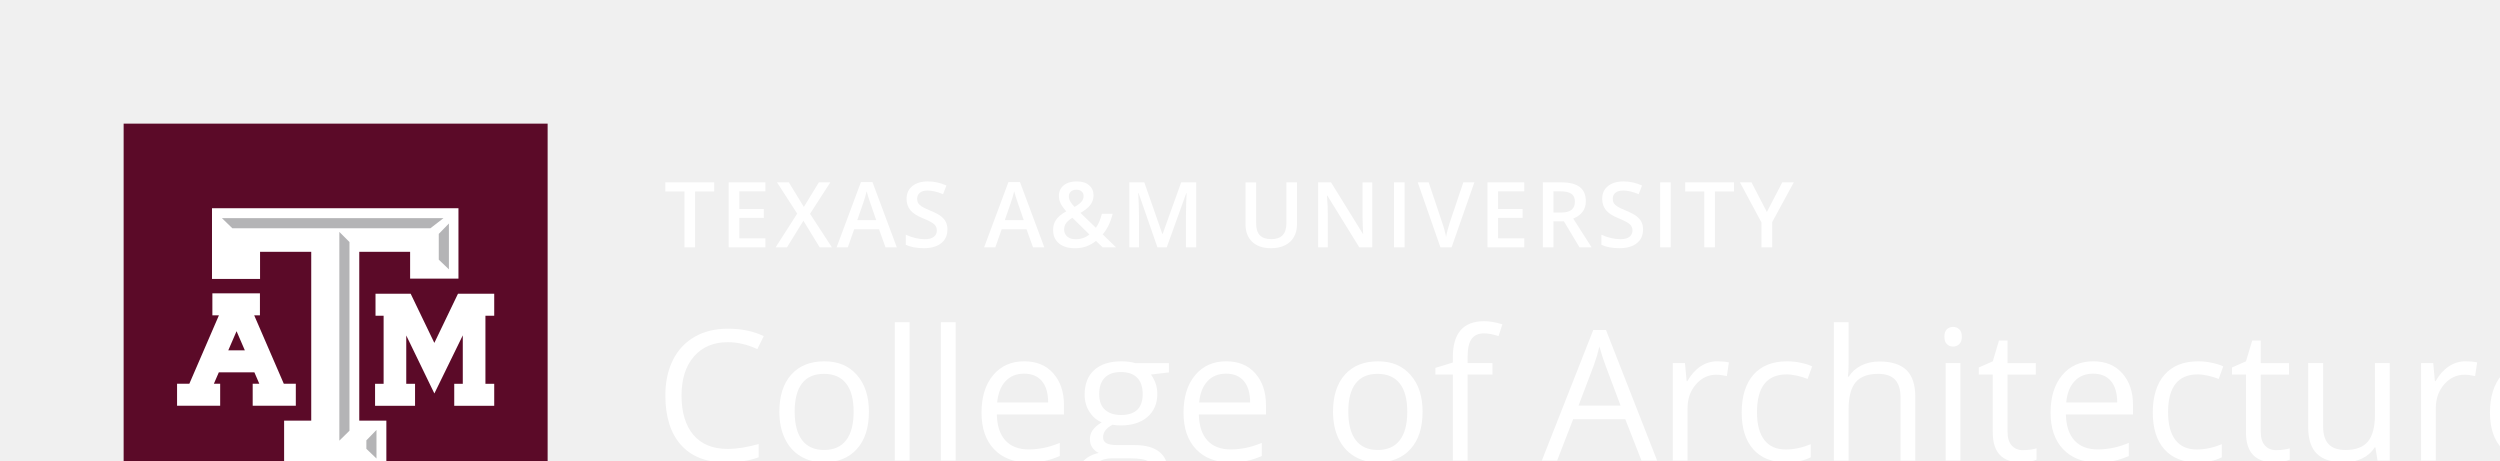
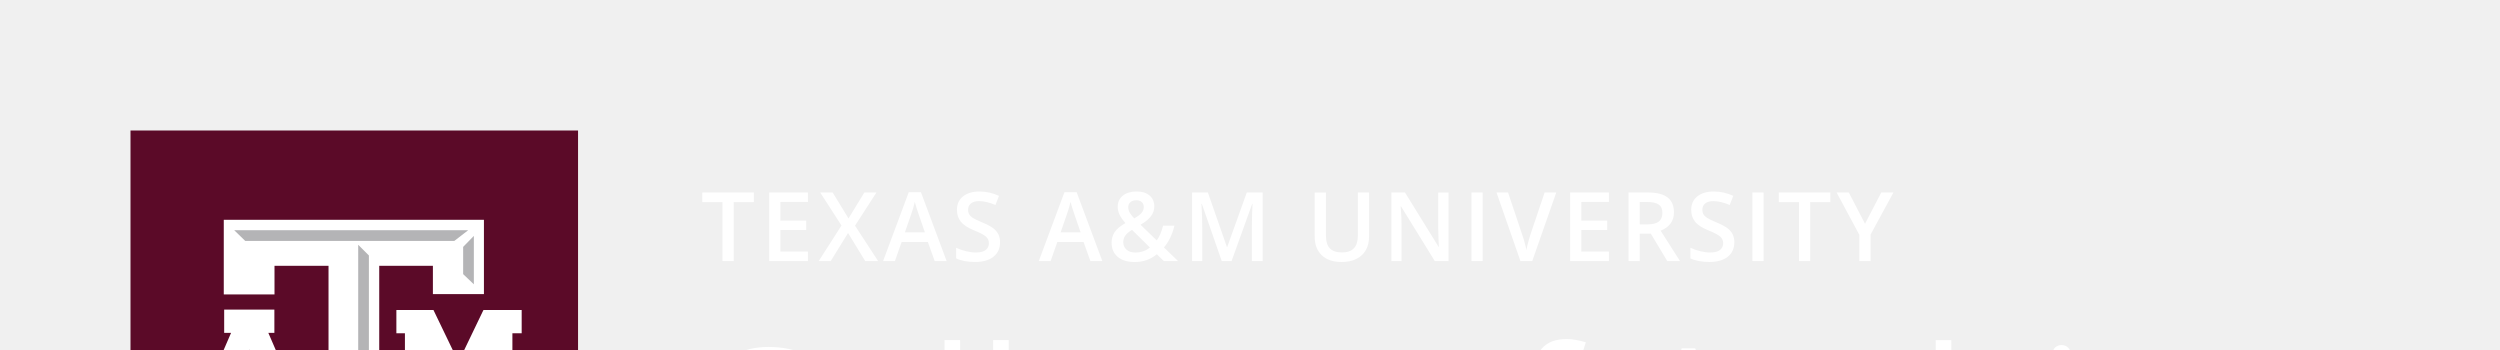
- <svg xmlns="http://www.w3.org/2000/svg" version="1.1" viewBox="0 0 1900 350" preserveAspectRatio="xMidYMid meet">
+ <svg xmlns="http://www.w3.org/2000/svg" version="1.1" viewBox="0 0 2500 350" preserveAspectRatio="xMidYMid meet">
  <defs>
    <style>
      .cls-1{fill:none;}
      .cls-2{fill:#5b0a28;}   /* 深栗色 */
      .cls-3{fill:#ffffff;}   /* 白 */
      .cls-4{fill:#b4b4b6;}   /* 灰 */
      .cls-5{clip-path:url(#clip);}
    </style>
    <clipPath id="clip">
-       <rect class="cls-1" width="1900" height="350" />
+       <rect class="cls-1" width="2500" height="350" />
    </clipPath>
  </defs>
-   <g transform="scale(1.8)">
+   <g transform="scale(2.5)">
    <rect class="cls-2" x="52.2" y="52.2" width="179.02" height="180.44" />
    <polygon class="cls-3" points="207.44 124.01 194.15 124.01 193.38 124.01 193.04 124.7 183.39 144.78 173.72 124.7 173.39 124.01 172.62 124.01 159.77 124.01 158.55 124.01 158.55 125.23 158.55 132.08 158.55 133.3 159.77 133.3 161.97 133.3 161.97 162.04 159.59 162.04 158.36 162.04 158.36 163.26 158.36 170.11 158.36 171.33 159.59 171.33 174.02 171.33 175.24 171.33 175.24 170.11 175.24 163.26 175.24 162.04 174.02 162.04 171.53 162.04 171.53 141.64 182.3 163.87 183.4 166.13 184.51 163.87 195.4 141.59 195.4 162.04 193.02 162.04 191.79 162.04 191.79 163.26 191.79 170.11 191.79 171.33 193.02 171.33 207.44 171.33 208.67 171.33 208.67 170.11 208.67 163.26 208.67 162.04 207.44 162.04 204.96 162.04 204.96 133.3 207.44 133.3 208.67 133.3 208.67 132.08 208.67 125.23 208.67 124.01 207.44 124.01" />
    <path class="cls-3" d="M123.65,162.01h-3.83l-12.49-28.87h2.42v-9.3h-20.08v9.3h2.76l-12.48,28.87h-5.19v9.3h18.2v-9.3h-2.65l2.08-4.8h15.02l2.07,4.8h-2.79v9.3h18.21v-9.3h-1.23ZM103.37,147.91h-6.98l3.49-8.07,3.49,8.07Z" />
    <polygon class="cls-3" points="192.17 87.92 90.92 87.92 89.51 87.92 89.51 89.32 89.51 116.37 89.51 117.77 90.92 117.77 108.4 117.77 109.8 117.77 109.8 116.37 109.8 106.32 131.41 106.32 131.41 177.6 121.35 177.6 119.96 177.6 119.96 179.01 119.96 196.5 119.96 197.89 121.35 197.89 161.73 197.89 163.13 197.89 163.13 196.5 163.13 179.01 163.13 177.6 161.73 177.6 151.69 177.6 151.69 106.32 173.16 106.32 173.16 116.24 173.16 117.64 174.57 117.64 192.17 117.64 193.57 117.64 193.57 116.24 193.57 89.32 193.57 87.92 192.17 87.92" />
    <polygon class="cls-4" points="154.69 185.93 158.96 181.52 158.96 193.6 154.69 189.51 154.69 185.93" />
    <polygon class="cls-4" points="147.56 181.85 143.28 186.06 143.28 97.92 147.56 102.19 147.56 181.85" />
    <polygon class="cls-4" points="98.09 96.37 93.69 92.09 187.27 92.09 181.73 96.37 98.09 96.37" />
    <polygon class="cls-4" points="189.54 113.73 185.26 109.64 185.26 98.76 189.54 94.36 189.54 113.73" />
    <g class="cls-5">
      <path class="cls-2" d="M237.58,229.05c0-1.98,1.61-3.59,3.59-3.59s3.59,1.61,3.59,3.59-1.61,3.59-3.59,3.59-3.59-1.61-3.59-3.59M243.89,229.05c0-1.68-1.21-2.89-2.71-2.89s-2.71,1.21-2.71,2.89,1.21,2.89,2.71,2.89,2.71-1.21,2.71-2.89M239.79,227h1.51c.97,0,1.5.34,1.5,1.19,0,.7-.4,1.03-1.06,1.09l1.09,1.78h-.78l-1.05-1.75h-.46v1.75h-.76v-4.06ZM240.55,228.74h.67c.45,0,.84-.06.84-.61,0-.48-.44-.56-.82-.56h-.68v1.16Z" />
      <polygon class="cls-3" points="293.48 104.42 288.99 104.42 288.99 80.84 280.92 80.84 280.92 76.99 301.54 76.99 301.54 80.84 293.48 80.84 293.48 104.42" />
      <polygon class="cls-3" points="323.18 104.42 307.67 104.42 307.67 76.99 323.18 76.99 323.18 80.78 312.15 80.78 312.15 88.25 322.49 88.25 322.49 92 312.15 92 312.15 100.62 323.18 100.62 323.18 104.42" />
      <polygon class="cls-3" points="351.24 104.42 346.08 104.42 339.22 93.2 332.29 104.42 327.49 104.42 336.59 90.2 328.07 76.99 333.06 76.99 339.4 87.37 345.75 76.99 350.58 76.99 342.01 90.27 351.24 104.42" />
      <path class="cls-3" d="M373.88,104.42l-2.74-7.62h-10.49l-2.68,7.62h-4.73l10.26-27.54h4.88l10.27,27.54h-4.77ZM369.95,92.94l-2.57-7.47c-.19-.5-.45-1.29-.78-2.36-.33-1.08-.56-1.86-.68-2.36-.34,1.54-.83,3.22-1.48,5.04l-2.48,7.15h7.99Z" />
      <path class="cls-3" d="M400.01,96.97c0,2.44-.88,4.35-2.65,5.74-1.76,1.39-4.2,2.08-7.3,2.08s-5.64-.48-7.62-1.45v-4.24c1.25.59,2.58,1.05,3.99,1.39,1.41.34,2.72.51,3.93.51,1.78,0,3.08-.34,3.93-1.01.85-.68,1.27-1.58,1.27-2.72,0-1.02-.39-1.9-1.16-2.61-.78-.71-2.38-1.56-4.8-2.53-2.5-1.01-4.26-2.17-5.29-3.47-1.02-1.3-1.54-2.87-1.54-4.69,0-2.29.81-4.09,2.44-5.4,1.63-1.31,3.81-1.97,6.55-1.97s5.24.57,7.84,1.73l-1.42,3.66c-2.44-1.02-4.62-1.54-6.53-1.54-1.45,0-2.55.31-3.3.95-.75.63-1.12,1.46-1.12,2.51,0,.71.15,1.32.45,1.83.3.51.79.99,1.48,1.44.69.45,1.92,1.04,3.71,1.78,2.01.84,3.49,1.62,4.43,2.35.94.72,1.63,1.54,2.07,2.46.44.91.66,1.99.66,3.23" />
      <path class="cls-3" d="M436.16,104.42l-2.74-7.62h-10.49l-2.68,7.62h-4.73l10.26-27.54h4.88l10.27,27.54h-4.77ZM432.24,92.94l-2.57-7.47c-.19-.5-.45-1.29-.78-2.36-.33-1.08-.56-1.86-.68-2.36-.34,1.54-.83,3.22-1.48,5.04l-2.48,7.15h7.99Z" />
      <path class="cls-3" d="M444.64,97.16c0-1.64.4-3.07,1.2-4.29.8-1.22,2.24-2.43,4.33-3.63-1.19-1.39-2-2.56-2.43-3.52-.43-.96-.65-1.95-.65-2.97,0-1.9.68-3.4,2.04-4.5,1.36-1.1,3.18-1.65,5.47-1.65s3.96.53,5.22,1.6c1.26,1.07,1.89,2.51,1.89,4.33,0,1.43-.42,2.72-1.27,3.88-.84,1.16-2.25,2.33-4.23,3.49l6.49,6.27c1.01-1.34,1.86-3.3,2.54-5.89h4.54c-.87,3.55-2.28,6.45-4.2,8.69l5.65,5.46h-5.68l-2.8-2.72c-1.28,1.03-2.64,1.8-4.08,2.32-1.45.52-3.04.78-4.79.78-2.88,0-5.14-.68-6.77-2.05s-2.46-3.23-2.46-5.59M454.1,101.01c2.29,0,4.24-.67,5.87-2.01l-7.18-7.07c-1.33.85-2.24,1.65-2.74,2.4-.5.74-.75,1.59-.75,2.54,0,1.22.43,2.22,1.3,2.99.87.77,2.04,1.15,3.5,1.15M451.3,82.9c0,.79.21,1.53.63,2.23.42.7,1.01,1.45,1.76,2.23,1.41-.8,2.4-1.55,2.97-2.24.57-.69.85-1.47.85-2.34,0-.81-.27-1.46-.82-1.95-.54-.49-1.27-.73-2.17-.73-.99,0-1.77.26-2.35.76-.59.51-.88,1.18-.88,2.04" />
      <path class="cls-3" d="M488.69,104.42l-7.96-22.91h-.15c.21,3.4.32,6.59.32,9.57v13.34h-4.07v-27.43h6.32l7.62,21.82h.11l7.84-21.82h6.34v27.43h-4.32v-13.56c0-1.36.04-3.14.1-5.33.07-2.19.13-3.51.18-3.98h-.15l-8.24,22.87h-3.96Z" />
      <path class="cls-3" d="M547.62,76.99v17.75c0,2.03-.43,3.8-1.3,5.32-.87,1.52-2.13,2.69-3.77,3.51-1.65.82-3.61,1.23-5.9,1.23-3.4,0-6.05-.9-7.94-2.7-1.89-1.8-2.83-4.28-2.83-7.43v-17.67h4.5v17.35c0,2.26.52,3.94,1.58,5.01,1.05,1.07,2.66,1.61,4.84,1.61,4.23,0,6.34-2.22,6.34-6.66v-17.32h4.48Z" />
      <path class="cls-3" d="M579.41,104.42h-5.5l-13.49-21.86h-.15l.09,1.22c.18,2.33.26,4.45.26,6.38v14.26h-4.07v-27.43h5.44l13.45,21.75h.11c-.02-.29-.07-1.34-.15-3.14-.07-1.81-.11-3.22-.11-4.23v-14.37h4.11v27.43Z" />
      <rect class="cls-3" x="588.58" y="76.99" width="4.48" height="27.43" />
      <path class="cls-3" d="M617.86,76.99h4.65l-9.61,27.43h-4.73l-9.57-27.43h4.62l5.72,17.05c.3.81.62,1.86.96,3.14.34,1.28.56,2.24.66,2.86.16-.95.41-2.05.75-3.3.34-1.25.61-2.18.82-2.78l5.72-16.98Z" />
      <polygon class="cls-3" points="643.57 104.42 628.05 104.42 628.05 76.99 643.57 76.99 643.57 80.78 632.53 80.78 632.53 88.25 642.87 88.25 642.87 92 632.53 92 632.53 100.62 643.57 100.62 643.57 104.42" />
      <path class="cls-3" d="M655.9,93.46v10.96h-4.48v-27.43h7.75c3.54,0,6.16.66,7.86,1.99,1.7,1.32,2.55,3.33,2.55,6,0,3.42-1.78,5.85-5.33,7.3l7.75,12.14h-5.1l-6.57-10.96h-4.43ZM655.9,89.75h3.11c2.09,0,3.6-.39,4.54-1.16.94-.78,1.41-1.93,1.41-3.45s-.51-2.67-1.52-3.34c-1.01-.68-2.54-1.01-4.58-1.01h-2.96v8.97Z" />
      <path class="cls-3" d="M693.72,96.97c0,2.44-.88,4.35-2.65,5.74-1.76,1.39-4.2,2.08-7.3,2.08s-5.64-.48-7.62-1.45v-4.24c1.25.59,2.58,1.05,3.99,1.39,1.41.34,2.72.51,3.93.51,1.78,0,3.08-.34,3.93-1.01.85-.68,1.27-1.58,1.27-2.72,0-1.02-.39-1.9-1.16-2.61-.78-.71-2.38-1.56-4.8-2.53-2.5-1.01-4.27-2.17-5.29-3.47-1.02-1.3-1.54-2.87-1.54-4.69,0-2.29.81-4.09,2.44-5.4,1.63-1.31,3.81-1.97,6.55-1.97s5.24.57,7.84,1.73l-1.42,3.66c-2.44-1.02-4.62-1.54-6.53-1.54-1.45,0-2.55.31-3.3.95-.75.63-1.12,1.46-1.12,2.51,0,.71.15,1.32.45,1.83.3.51.79.99,1.48,1.44.69.45,1.92,1.04,3.71,1.78,2.01.84,3.49,1.62,4.43,2.35.94.72,1.63,1.54,2.07,2.46.44.91.66,1.99.66,3.23" />
      <rect class="cls-3" x="700.95" y="76.99" width="4.48" height="27.43" />
      <polygon class="cls-3" points="724.07 104.42 719.59 104.42 719.59 80.84 711.52 80.84 711.52 76.99 732.14 76.99 732.14 80.84 724.07 80.84 724.07 104.42" />
      <polygon class="cls-3" points="746.01 89.51 752.51 76.99 757.38 76.99 748.25 93.79 748.25 104.42 743.74 104.42 743.74 93.94 734.64 76.99 739.52 76.99 746.01 89.51" />
      <path class="cls-3" d="M307.29,144.48c-6.03,0-10.8,2.01-14.29,6.03-3.49,4.02-5.24,9.52-5.24,16.51s1.68,12.74,5.05,16.65c3.37,3.92,8.17,5.88,14.4,5.88,3.83,0,8.2-.69,13.11-2.07v5.6c-3.81,1.43-8.5,2.14-14.08,2.14-8.09,0-14.33-2.45-18.72-7.36-4.39-4.91-6.59-11.88-6.59-20.92,0-5.66,1.06-10.61,3.17-14.87,2.12-4.26,5.17-7.54,9.16-9.84,3.99-2.3,8.69-3.45,14.1-3.45,5.76,0,10.79,1.05,15.1,3.15l-2.7,5.48c-4.15-1.95-8.31-2.93-12.47-2.93" />
      <path class="cls-3" d="M366.88,173.84c0,6.71-1.69,11.95-5.07,15.72-3.38,3.77-8.05,5.65-14.01,5.65-3.68,0-6.95-.86-9.8-2.59-2.86-1.73-5.06-4.21-6.61-7.43-1.55-3.23-2.33-7.01-2.33-11.34,0-6.71,1.68-11.94,5.03-15.68,3.35-3.74,8.01-5.61,13.97-5.61s10.33,1.92,13.73,5.75c3.39,3.83,5.09,9.01,5.09,15.55M335.53,173.84c0,5.26,1.05,9.26,3.15,12.02,2.1,2.75,5.19,4.13,9.28,4.13s7.18-1.37,9.29-4.11c2.11-2.74,3.17-6.75,3.17-12.04s-1.06-9.21-3.17-11.92c-2.12-2.72-5.24-4.07-9.37-4.07s-7.16,1.34-9.24,4.02c-2.08,2.68-3.12,6.67-3.12,11.98" />
      <rect class="cls-3" x="377.81" y="136.03" width="6.23" height="58.43" />
      <rect class="cls-3" x="397.26" y="136.03" width="6.23" height="58.43" />
      <path class="cls-3" d="M434.1,195.21c-6.08,0-10.88-1.85-14.4-5.56-3.52-3.71-5.28-8.85-5.28-15.43s1.63-11.9,4.9-15.81c3.27-3.91,7.65-5.86,13.16-5.86,5.16,0,9.24,1.7,12.24,5.09,3.01,3.39,4.51,7.87,4.51,13.43v3.94h-28.35c.12,4.83,1.34,8.5,3.66,11,2.32,2.5,5.58,3.75,9.78,3.75,4.43,0,8.81-.93,13.14-2.78v5.56c-2.2.95-4.29,1.63-6.25,2.05-1.97.41-4.34.62-7.12.62M432.41,157.77c-3.31,0-5.94,1.08-7.9,3.23-1.97,2.15-3.12,5.13-3.48,8.94h21.52c0-3.93-.88-6.94-2.63-9.03-1.75-2.09-4.26-3.14-7.51-3.14" />
      <path class="cls-3" d="M493.55,153.3v3.94l-7.62.9c.7.88,1.33,2.02,1.88,3.44.55,1.41.83,3.01.83,4.79,0,4.03-1.38,7.25-4.13,9.65s-6.54,3.61-11.34,3.61c-1.23,0-2.38-.1-3.45-.3-2.65,1.4-3.98,3.17-3.98,5.29,0,1.13.46,1.96,1.39,2.5.93.54,2.52.81,4.77.81h7.29c4.46,0,7.88.94,10.27,2.82s3.59,4.61,3.59,8.19c0,4.56-1.83,8.03-5.48,10.42-3.66,2.39-8.99,3.59-16,3.59-5.38,0-9.53-1-12.45-3-2.92-2-4.38-4.83-4.38-8.49,0-2.5.8-4.67,2.4-6.5,1.6-1.83,3.85-3.07,6.76-3.72-1.05-.48-1.93-1.21-2.65-2.22-.71-1-1.07-2.17-1.07-3.49,0-1.5.4-2.82,1.2-3.94.8-1.13,2.07-2.22,3.79-3.27-2.13-.88-3.86-2.37-5.2-4.47-1.34-2.1-2.01-4.51-2.01-7.21,0-4.5,1.35-7.98,4.06-10.42,2.7-2.44,6.53-3.66,11.49-3.66,2.15,0,4.09.25,5.82.75h14.23ZM460.73,201.37c0,2.23.94,3.92,2.82,5.07,1.88,1.15,4.57,1.73,8.07,1.73,5.23,0,9.11-.78,11.62-2.35,2.52-1.56,3.77-3.69,3.77-6.36,0-2.23-.69-3.77-2.07-4.64-1.38-.86-3.97-1.3-7.77-1.3h-7.47c-2.83,0-5.03.68-6.61,2.03-1.58,1.35-2.37,3.29-2.37,5.82M464.11,166.48c0,2.88.81,5.06,2.44,6.53,1.63,1.48,3.89,2.21,6.8,2.21,6.08,0,9.12-2.95,9.12-8.86s-3.08-9.28-9.24-9.28c-2.93,0-5.18.79-6.76,2.37-1.58,1.58-2.37,3.92-2.37,7.02" />
      <path class="cls-3" d="M519.38,195.21c-6.08,0-10.88-1.85-14.4-5.56s-5.27-8.85-5.27-15.43,1.63-11.9,4.9-15.81c3.27-3.91,7.65-5.86,13.16-5.86,5.16,0,9.24,1.7,12.24,5.09,3,3.39,4.51,7.87,4.51,13.43v3.94h-28.35c.12,4.83,1.35,8.5,3.66,11,2.32,2.5,5.58,3.75,9.78,3.75,4.43,0,8.81-.93,13.14-2.78v5.56c-2.2.95-4.29,1.63-6.25,2.05-1.97.41-4.34.62-7.12.62M517.69,157.77c-3.31,0-5.94,1.08-7.91,3.23-1.96,2.15-3.12,5.13-3.47,8.94h21.52c0-3.93-.88-6.94-2.63-9.03-1.75-2.09-4.26-3.14-7.51-3.14" />
      <path class="cls-3" d="M600.65,173.84c0,6.71-1.69,11.95-5.07,15.72-3.38,3.77-8.05,5.65-14.01,5.65-3.68,0-6.95-.86-9.8-2.59-2.85-1.73-5.06-4.21-6.61-7.43-1.55-3.23-2.33-7.01-2.33-11.34,0-6.71,1.68-11.94,5.03-15.68,3.35-3.74,8.01-5.61,13.97-5.61s10.33,1.92,13.73,5.75c3.39,3.83,5.09,9.01,5.09,15.55M569.29,173.84c0,5.26,1.05,9.26,3.15,12.02,2.1,2.75,5.2,4.13,9.28,4.13s7.18-1.37,9.29-4.11c2.11-2.74,3.17-6.75,3.17-12.04s-1.06-9.21-3.17-11.92c-2.12-2.72-5.24-4.07-9.37-4.07s-7.16,1.34-9.24,4.02c-2.08,2.68-3.12,6.67-3.12,11.98" />
      <path class="cls-3" d="M630.13,158.14h-10.48v36.31h-6.23v-36.31h-7.36v-2.82l7.36-2.25v-2.29c0-10.12,4.42-15.17,13.26-15.17,2.18,0,4.73.44,7.66,1.31l-1.61,4.99c-2.41-.78-4.46-1.16-6.16-1.16-2.35,0-4.09.78-5.22,2.35-1.13,1.56-1.69,4.07-1.69,7.53v2.67h10.48v4.84Z" />
      <path class="cls-3" d="M693.06,194.46l-6.83-17.46h-22.01l-6.76,17.46h-6.46l21.71-55.13h5.37l21.59,55.13h-6.61ZM684.24,171.25l-6.38-17.01c-.83-2.15-1.68-4.79-2.55-7.92-.55,2.4-1.34,5.04-2.36,7.92l-6.46,17.01h17.76Z" />
      <path class="cls-3" d="M725.06,152.55c1.83,0,3.47.15,4.92.45l-.86,5.78c-1.7-.38-3.21-.56-4.51-.56-3.33,0-6.18,1.35-8.54,4.06-2.37,2.7-3.55,6.07-3.55,10.1v22.08h-6.23v-41.16h5.14l.71,7.62h.3c1.53-2.68,3.37-4.74,5.52-6.19,2.15-1.45,4.52-2.18,7.1-2.18" />
      <path class="cls-3" d="M754.12,195.21c-5.96,0-10.57-1.83-13.84-5.5-3.27-3.67-4.9-8.85-4.9-15.56s1.66-12.2,4.98-15.96c3.32-3.75,8.04-5.63,14.18-5.63,1.98,0,3.96.21,5.93.64,1.98.43,3.53.93,4.66,1.5l-1.92,5.29c-1.38-.55-2.88-1.01-4.51-1.37-1.63-.36-3.07-.54-4.32-.54-8.36,0-12.54,5.33-12.54,16,0,5.06,1.02,8.94,3.06,11.64,2.04,2.7,5.06,4.06,9.07,4.06,3.43,0,6.95-.74,10.55-2.22v5.52c-2.75,1.43-6.22,2.14-10.4,2.14" />
      <path class="cls-3" d="M802.45,194.46v-26.62c0-3.35-.77-5.86-2.29-7.51-1.53-1.65-3.92-2.48-7.17-2.48-4.33,0-7.49,1.18-9.48,3.53-1.99,2.35-2.99,6.21-2.99,11.57v21.52h-6.23v-58.43h6.23v17.69c0,2.13-.1,3.89-.3,5.29h.38c1.23-1.98,2.97-3.54,5.24-4.68,2.26-1.14,4.85-1.71,7.75-1.71,5.03,0,8.81,1.2,11.32,3.59,2.52,2.39,3.77,6.19,3.77,11.4v26.85h-6.23Z" />
      <path class="cls-3" d="M820.97,142.15c0-1.43.35-2.47,1.05-3.13.7-.66,1.58-.99,2.63-.99s1.86.34,2.59,1.01c.73.68,1.09,1.71,1.09,3.12s-.36,2.45-1.09,3.14c-.73.69-1.59,1.03-2.59,1.03-1.05,0-1.93-.34-2.63-1.03-.7-.69-1.05-1.73-1.05-3.14M827.73,194.46h-6.23v-41.16h6.23v41.16Z" />
      <path class="cls-3" d="M854.24,190.06c1.1,0,2.17-.08,3.19-.24,1.03-.16,1.84-.33,2.44-.51v4.77c-.68.33-1.67.59-2.99.81-1.31.21-2.5.32-3.55.32-7.96,0-11.94-4.19-11.94-12.58v-24.48h-5.9v-3l5.9-2.59,2.63-8.79h3.61v9.54h11.94v4.85h-11.94v24.22c0,2.48.59,4.38,1.76,5.71,1.18,1.33,2.79,1.99,4.84,1.99" />
      <path class="cls-3" d="M885.48,195.21c-6.08,0-10.88-1.85-14.4-5.56-3.52-3.71-5.28-8.85-5.28-15.43s1.63-11.9,4.9-15.81c3.27-3.91,7.65-5.86,13.16-5.86,5.16,0,9.24,1.7,12.24,5.09,3.01,3.39,4.51,7.87,4.51,13.43v3.94h-28.35c.12,4.83,1.35,8.5,3.66,11,2.31,2.5,5.58,3.75,9.78,3.75,4.43,0,8.81-.93,13.14-2.78v5.56c-2.2.95-4.29,1.63-6.25,2.05-1.97.41-4.34.62-7.12.62M883.79,157.77c-3.31,0-5.94,1.08-7.91,3.23-1.97,2.15-3.12,5.13-3.47,8.94h21.52c0-3.93-.88-6.94-2.63-9.03-1.75-2.09-4.26-3.14-7.51-3.14" />
      <path class="cls-3" d="M927.69,195.21c-5.96,0-10.57-1.83-13.84-5.5-3.27-3.67-4.9-8.85-4.9-15.56s1.66-12.2,4.98-15.96c3.32-3.75,8.04-5.63,14.18-5.63,1.98,0,3.96.21,5.93.64,1.98.43,3.53.93,4.66,1.5l-1.92,5.29c-1.38-.55-2.88-1.01-4.51-1.37-1.63-.36-3.07-.54-4.32-.54-8.36,0-12.54,5.33-12.54,16,0,5.06,1.02,8.94,3.06,11.64,2.04,2.7,5.06,4.06,9.07,4.06,3.43,0,6.95-.74,10.55-2.22v5.52c-2.75,1.43-6.22,2.14-10.4,2.14" />
      <path class="cls-3" d="M961.15,190.06c1.1,0,2.17-.08,3.19-.24,1.03-.16,1.84-.33,2.44-.51v4.77c-.68.33-1.67.59-2.99.81-1.31.21-2.5.32-3.55.32-7.96,0-11.94-4.19-11.94-12.58v-24.48h-5.9v-3l5.9-2.59,2.63-8.79h3.61v9.54h11.94v4.85h-11.94v24.22c0,2.48.59,4.38,1.76,5.71,1.18,1.33,2.79,1.99,4.84,1.99" />
      <path class="cls-3" d="M980.87,153.3v26.7c0,3.36.76,5.86,2.29,7.51,1.53,1.65,3.92,2.48,7.17,2.48,4.31,0,7.45-1.18,9.44-3.53,1.99-2.35,2.99-6.2,2.99-11.53v-21.63h6.23v41.16h-5.14l-.9-5.52h-.34c-1.28,2.03-3.05,3.58-5.31,4.66-2.27,1.08-4.85,1.62-7.75,1.62-5.01,0-8.76-1.19-11.25-3.57-2.49-2.38-3.74-6.18-3.74-11.42v-26.93h6.31Z" />
      <path class="cls-3" d="M1040.99,152.55c1.83,0,3.47.15,4.92.45l-.86,5.78c-1.7-.38-3.2-.56-4.51-.56-3.33,0-6.18,1.35-8.54,4.06-2.37,2.7-3.55,6.07-3.55,10.1v22.08h-6.23v-41.16h5.14l.71,7.62h.3c1.53-2.68,3.37-4.74,5.52-6.19,2.15-1.45,4.52-2.18,7.1-2.18" />
      <path class="cls-3" d="M1070.99,195.21c-6.08,0-10.88-1.85-14.4-5.56s-5.28-8.85-5.28-15.43,1.63-11.9,4.9-15.81c3.27-3.91,7.65-5.86,13.16-5.86,5.16,0,9.24,1.7,12.24,5.09,3.01,3.39,4.51,7.87,4.51,13.43v3.94h-28.35c.12,4.83,1.34,8.5,3.66,11,2.31,2.5,5.58,3.75,9.78,3.75,4.43,0,8.81-.93,13.14-2.78v5.56c-2.2.95-4.29,1.63-6.25,2.05-1.97.41-4.34.62-7.12.62M1069.3,157.77c-3.31,0-5.94,1.08-7.91,3.23-1.97,2.15-3.12,5.13-3.47,8.94h21.52c0-3.93-.88-6.94-2.63-9.03-1.75-2.09-4.26-3.14-7.51-3.14" />
    </g>
  </g>
</svg>
